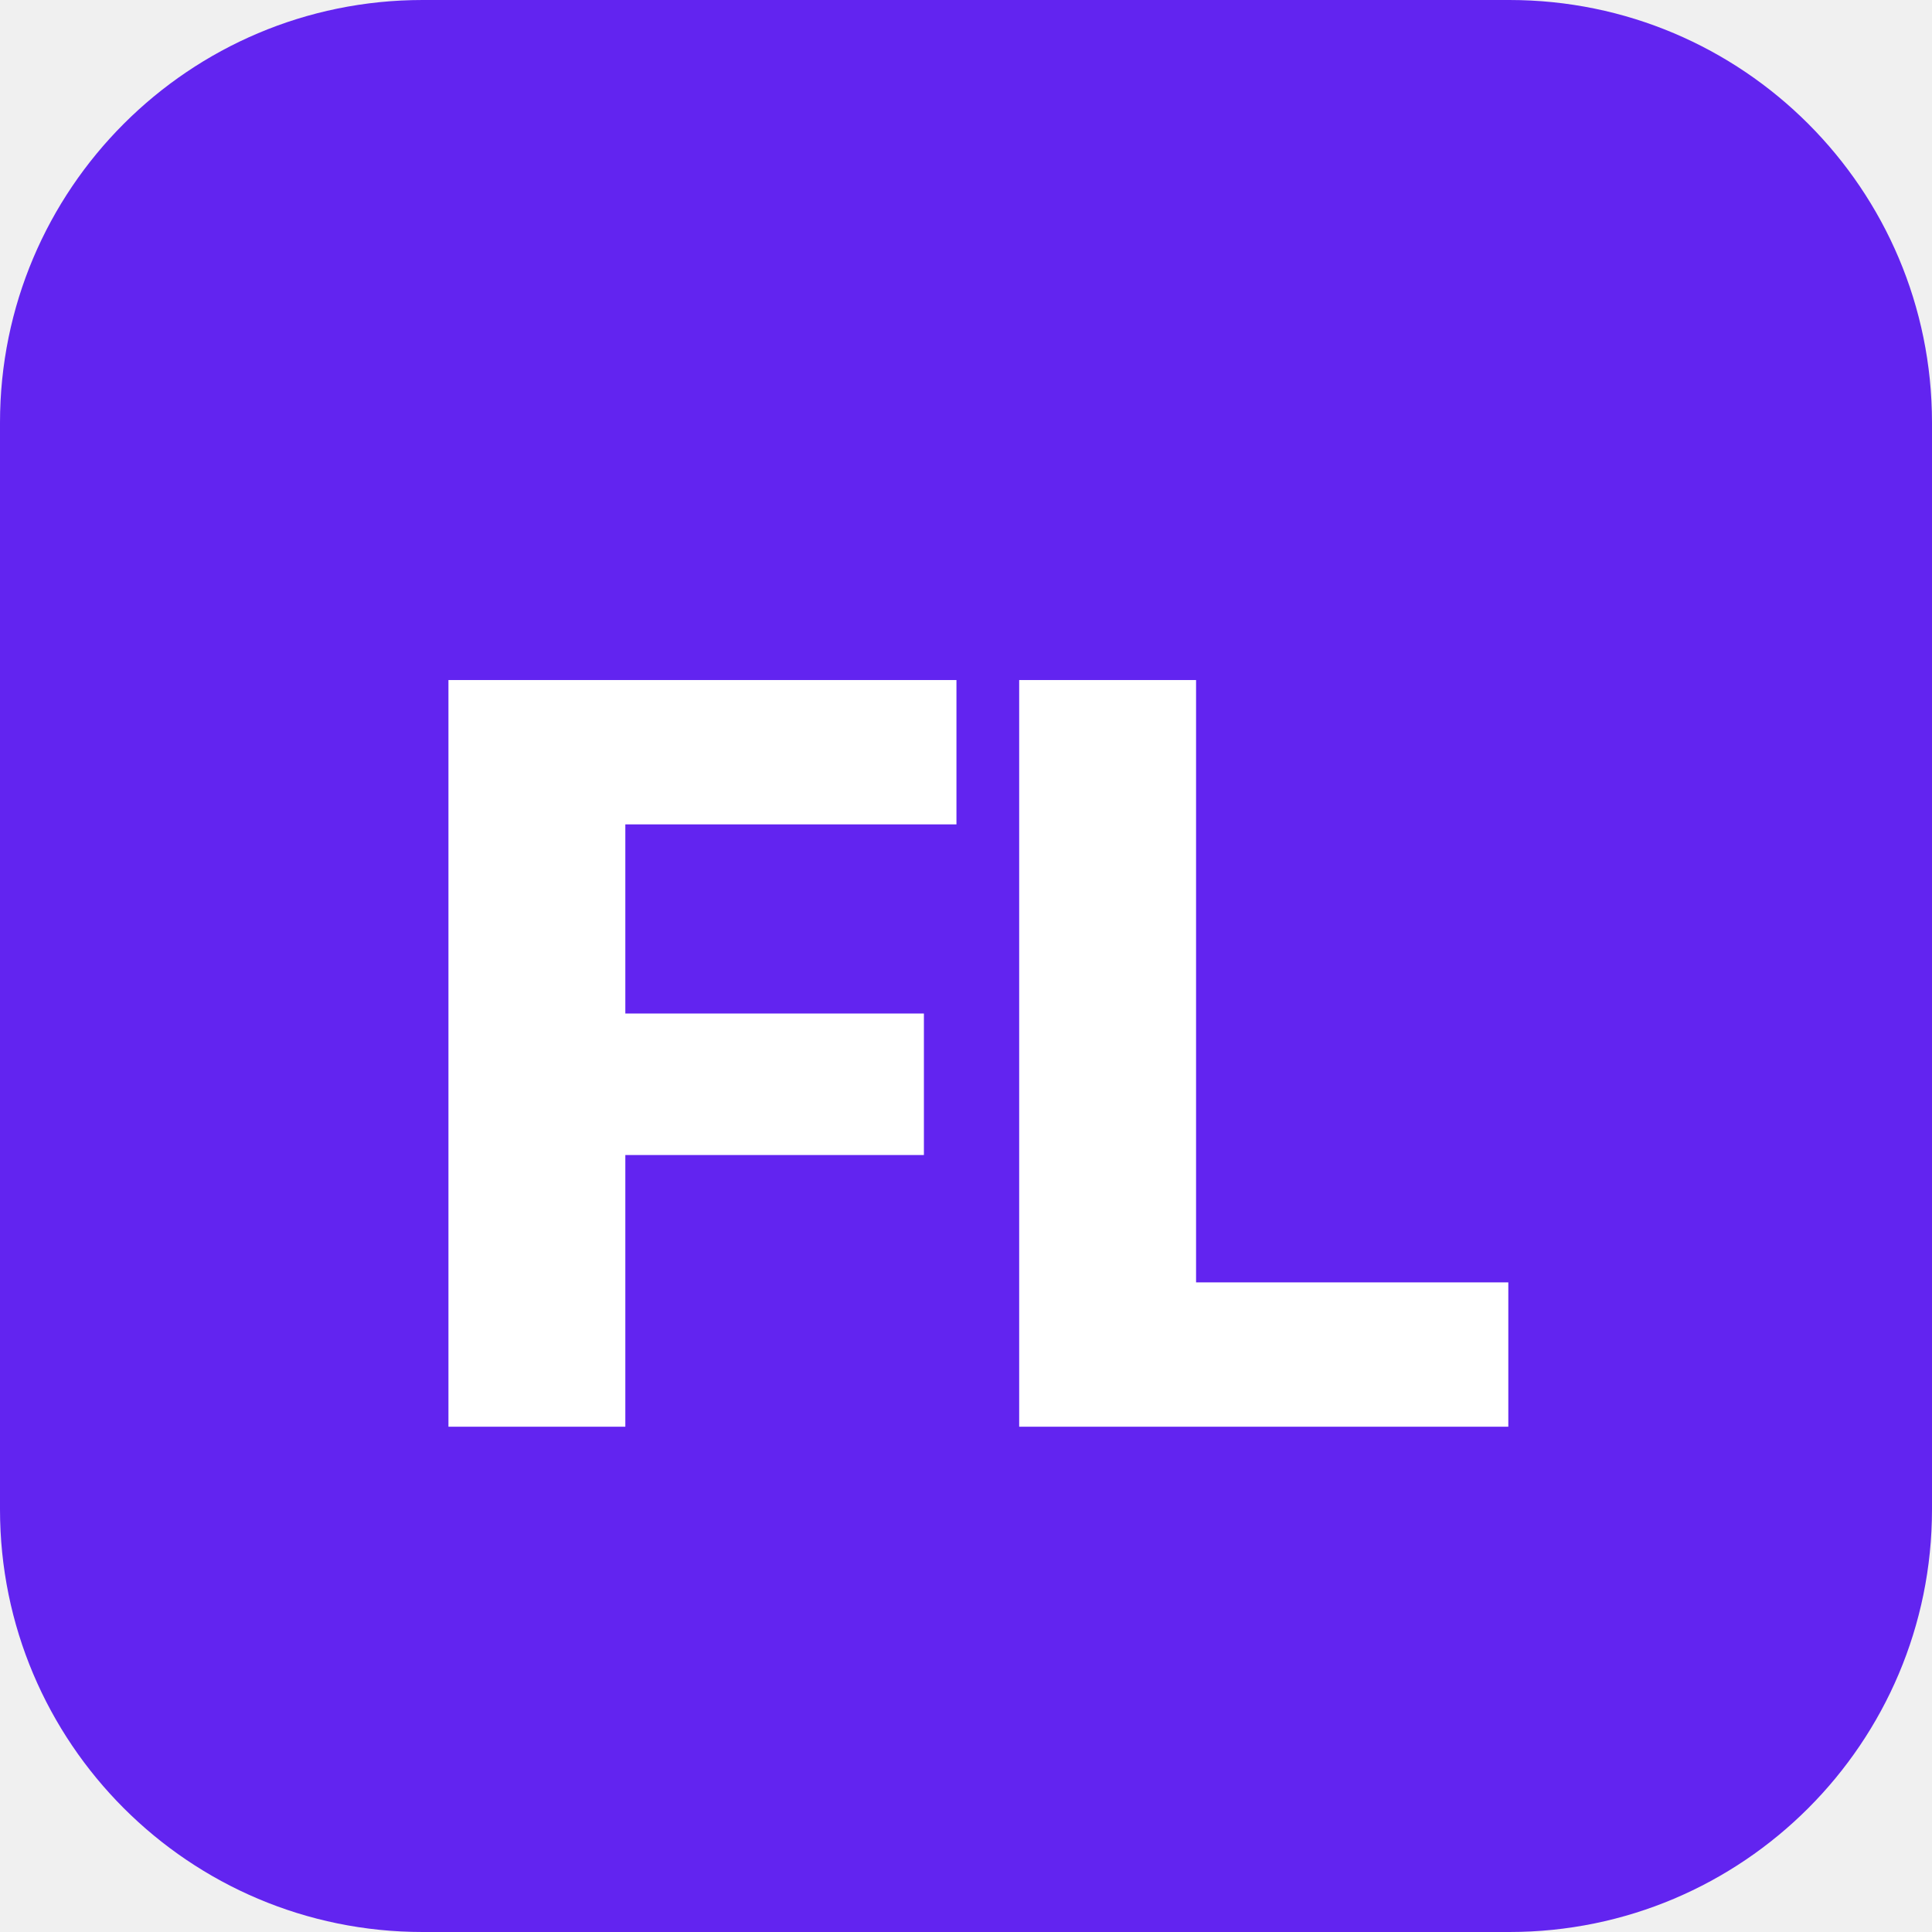
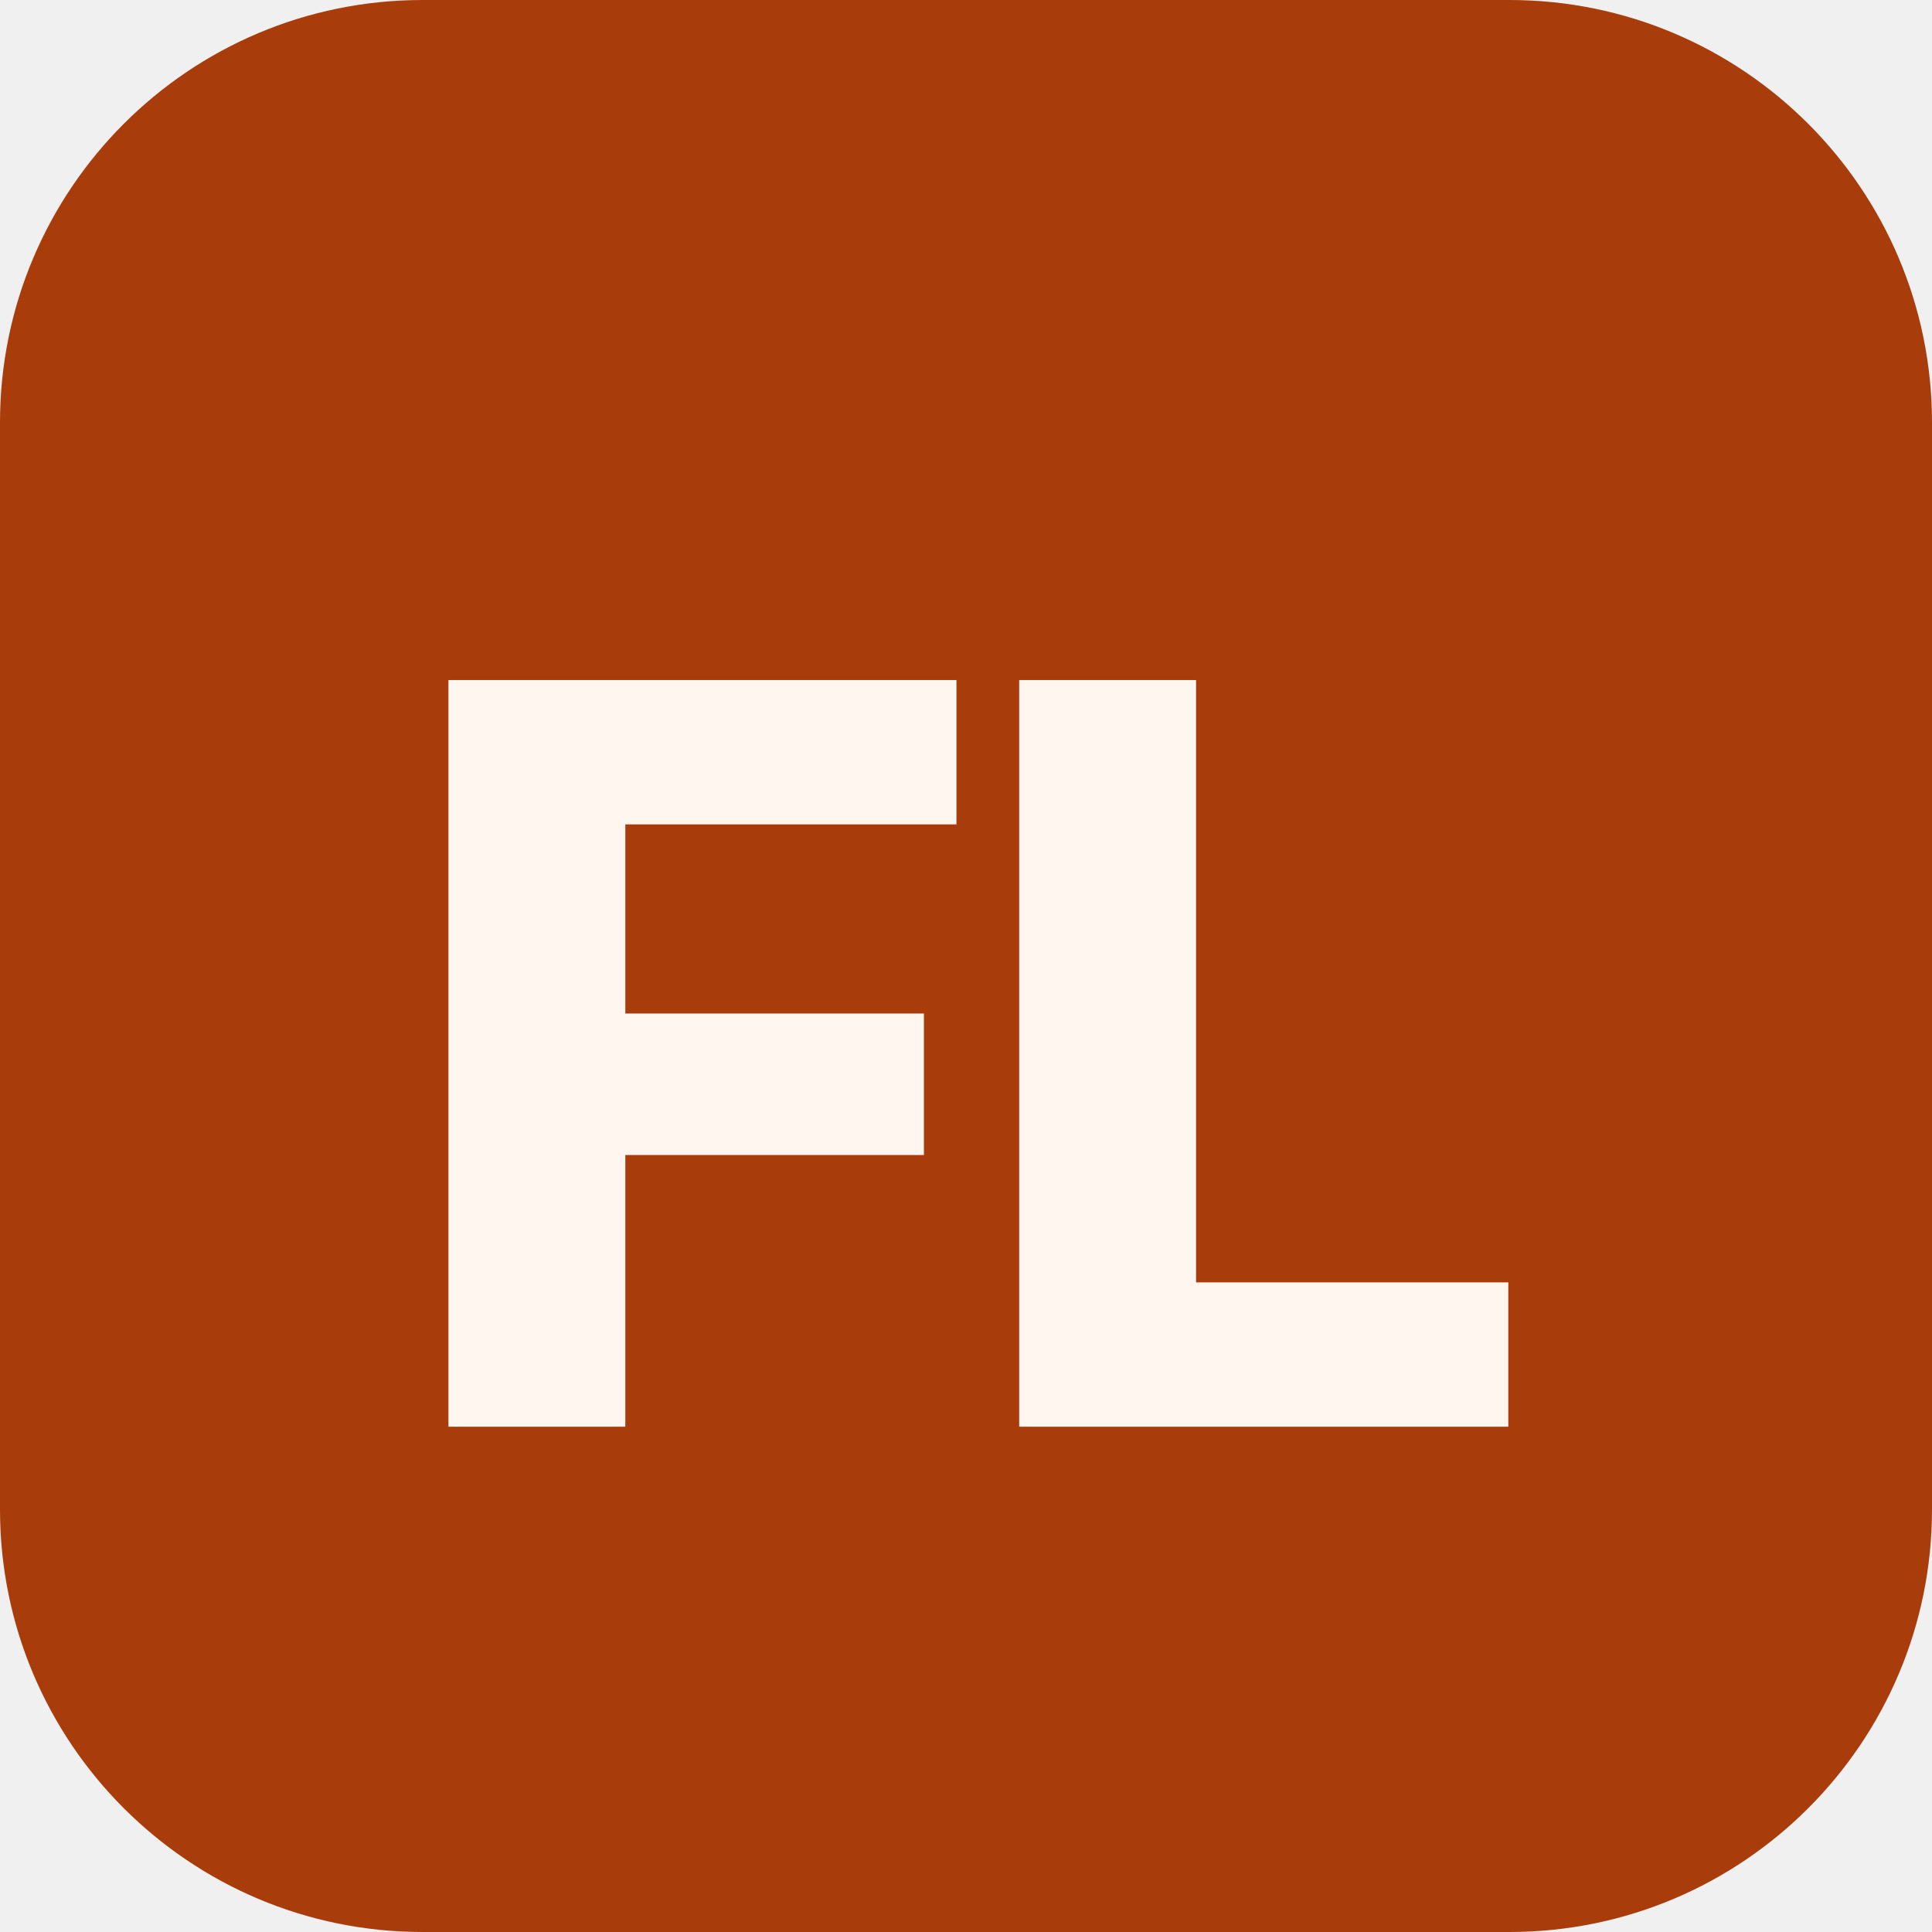
<svg xmlns="http://www.w3.org/2000/svg" viewBox="0 0 64 64">
-   <rect width="64" height="64" rx="14" fill="#6224F0" />
-   <text x="50%" y="50%" dy=".07em" text-anchor="middle" dominant-baseline="middle" font-family="-apple-system, BlinkMacSystemFont, 'Segoe UI', Inter, sans-serif" font-size="34" font-weight="800" fill="#ffffff" letter-spacing="-1">FL</text>
+   <rect width="64" height="64" rx="14" fill="#A93C0B" />
+   <text x="50%" y="50%" dy=".07em" text-anchor="middle" dominant-baseline="middle" font-family="-apple-system, BlinkMacSystemFont, 'Segoe UI', Inter, sans-serif" font-size="34" font-weight="800" fill="#FFF6EF" letter-spacing="-1">FL</text>
</svg>
